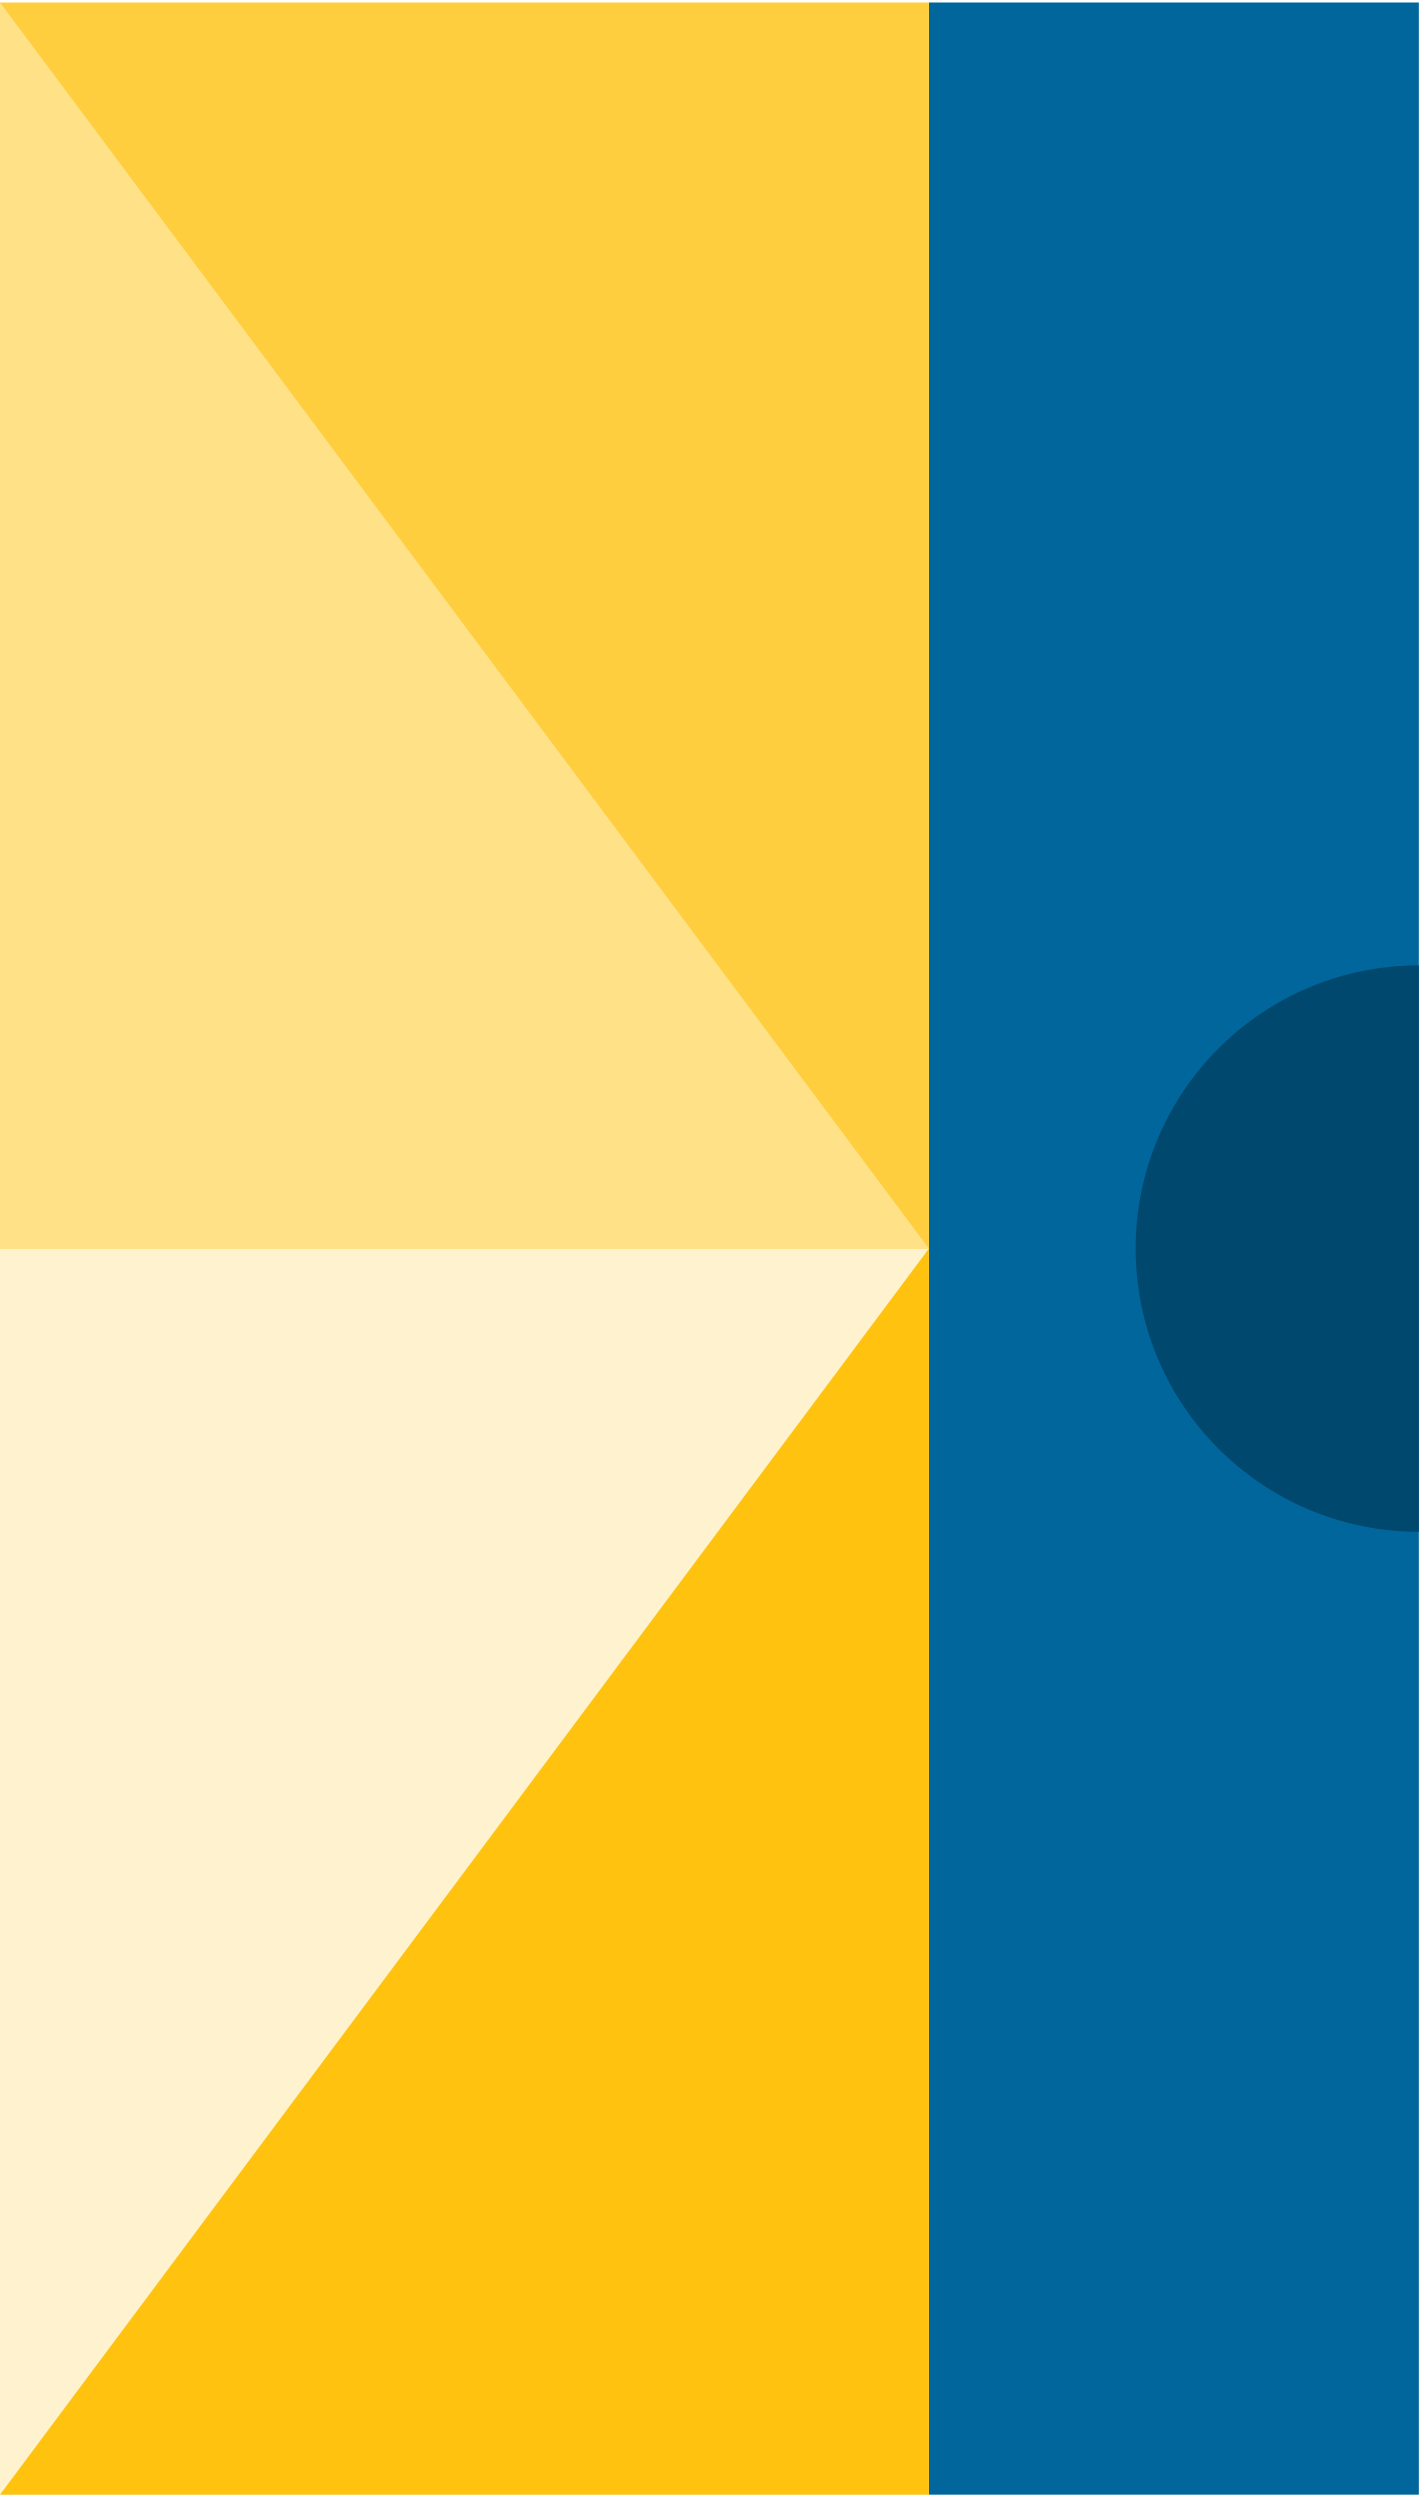
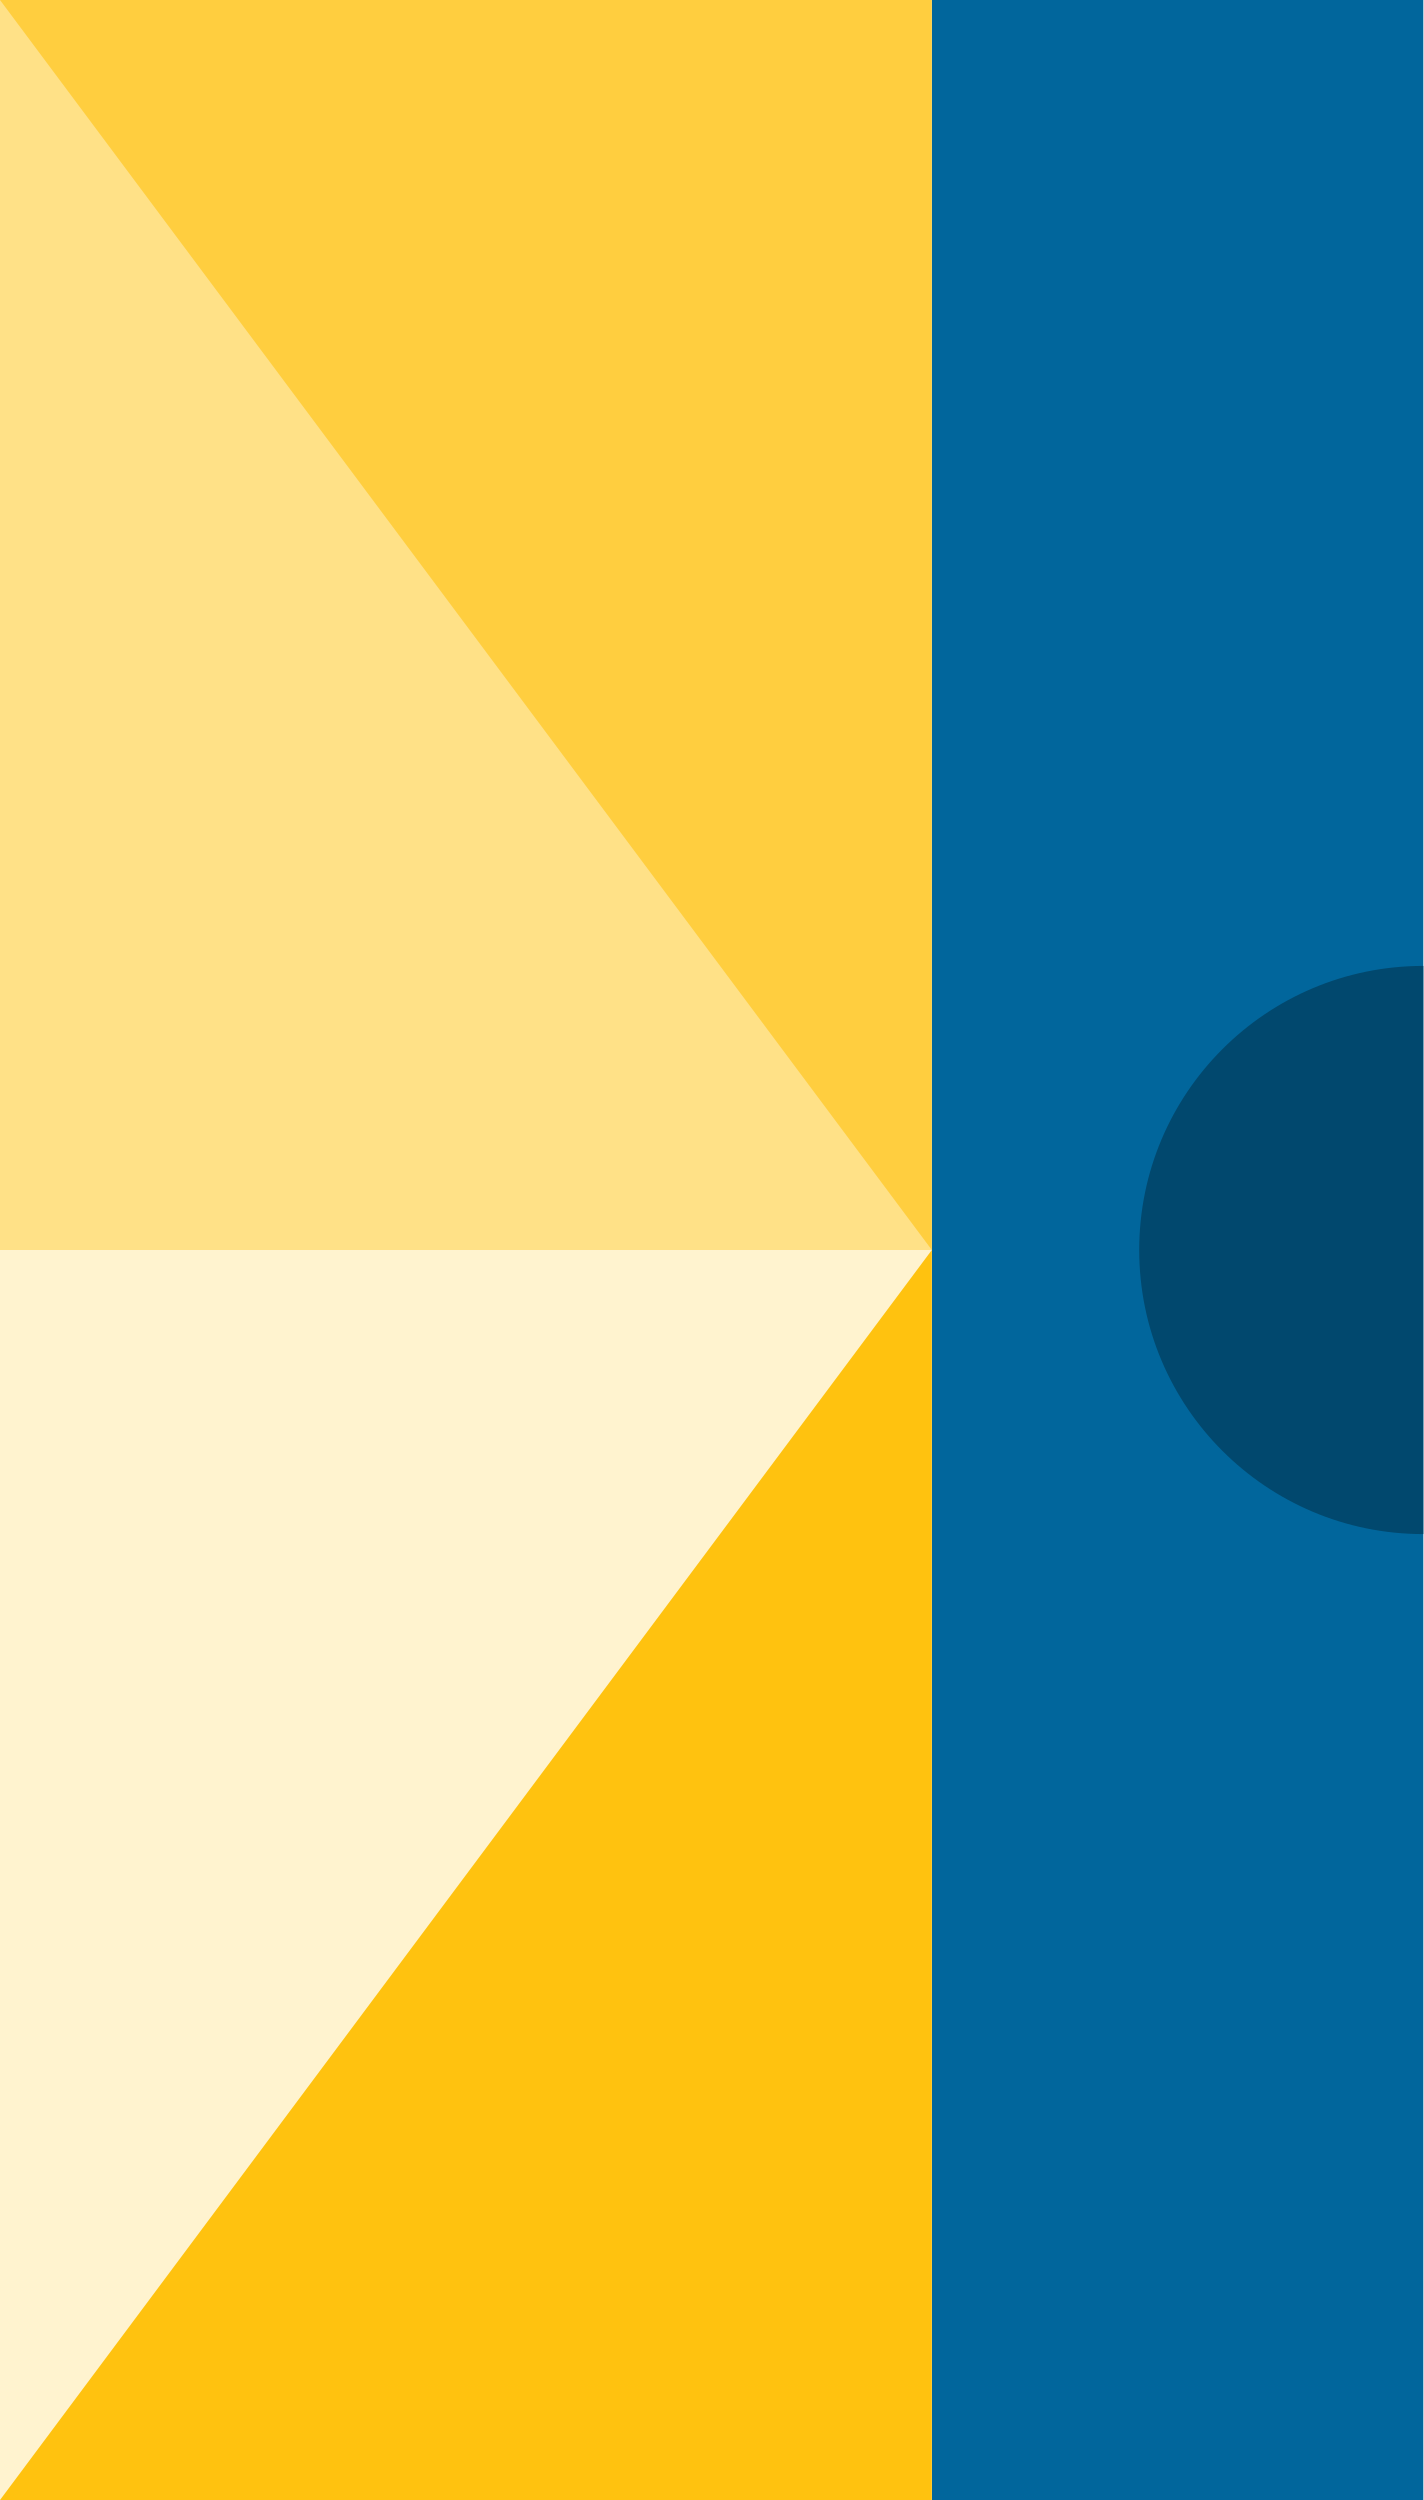
- <svg xmlns="http://www.w3.org/2000/svg" width="500" height="881" viewBox="0 0 500 881" fill="none">
-   <rect x="327.345" y="0.878" width="172.655" height="878.244" fill="#01669C" />
-   <path d="M500 539.801C444.882 539.801 400.2 495.118 400.2 440C400.2 384.882 444.882 340.2 500 340.2C500 432.496 500 474.518 500 539.801Z" fill="#01486E" />
-   <rect y="440" width="327.345" height="439.122" fill="#FFF3CF" />
-   <rect y="0.878" width="327.345" height="439.122" fill="#FFCE3F" />
-   <path d="M0 440H327.345L0 0.878V440Z" fill="#FFE187" />
-   <path d="M327.345 879.122H3.05176e-05L327.345 440V879.122Z" fill="#FFC20F" />
+ <svg xmlns="http://www.w3.org/2000/svg" viewBox="0 0 500 878.24">
+   <defs>
+     <style>.cls-1{fill:#01669c;}.cls-2{fill:#01486e;}.cls-3{fill:#fff3cf;}.cls-4{fill:#ffce3f;}.cls-5{fill:#ffe187;}.cls-6{fill:#ffc20f;}</style>
+   </defs>
+   <g id="Шар_2" data-name="Шар 2">
+     <g id="Шар_1-2" data-name="Шар 1">
+       <rect class="cls-1" x="327.35" width="172.65" height="878.24" />
+       <path class="cls-2" d="M500,538.92a99.8,99.8,0,0,1,0-199.6Z" />
+       <rect class="cls-3" y="439.12" width="327.35" height="439.12" />
+       <rect class="cls-4" width="327.35" height="439.12" />
+       <path class="cls-5" d="M0,439.12H327.35L0,0Z" />
+       <path class="cls-6" d="M327.35,878.24H0L327.35,439.12Z" />
+     </g>
+   </g>
</svg>
